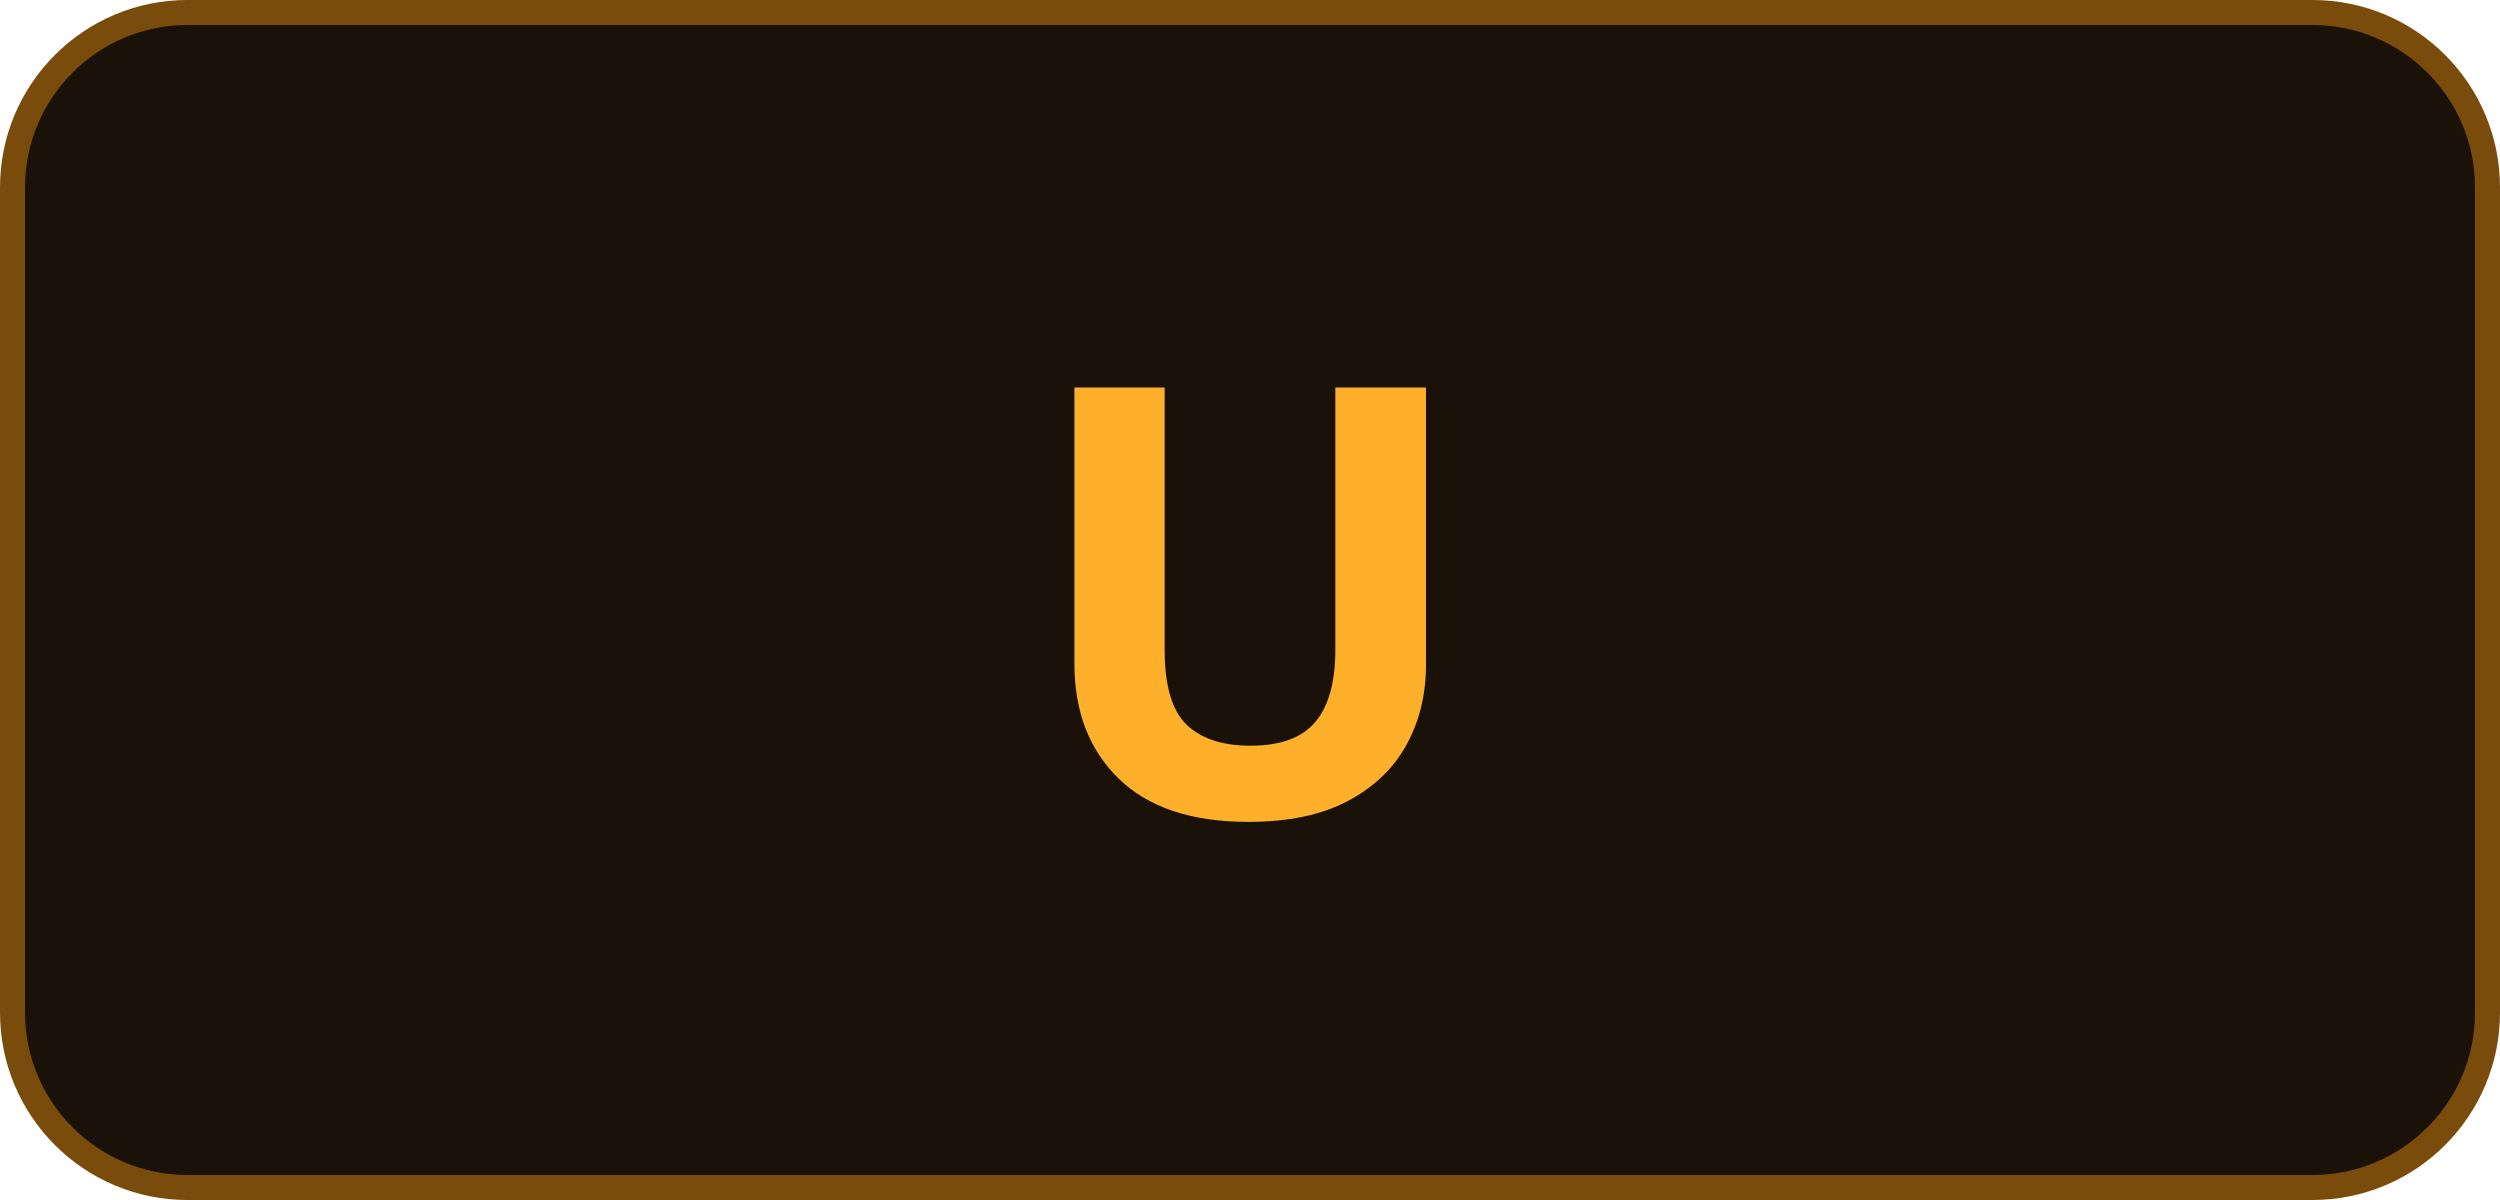
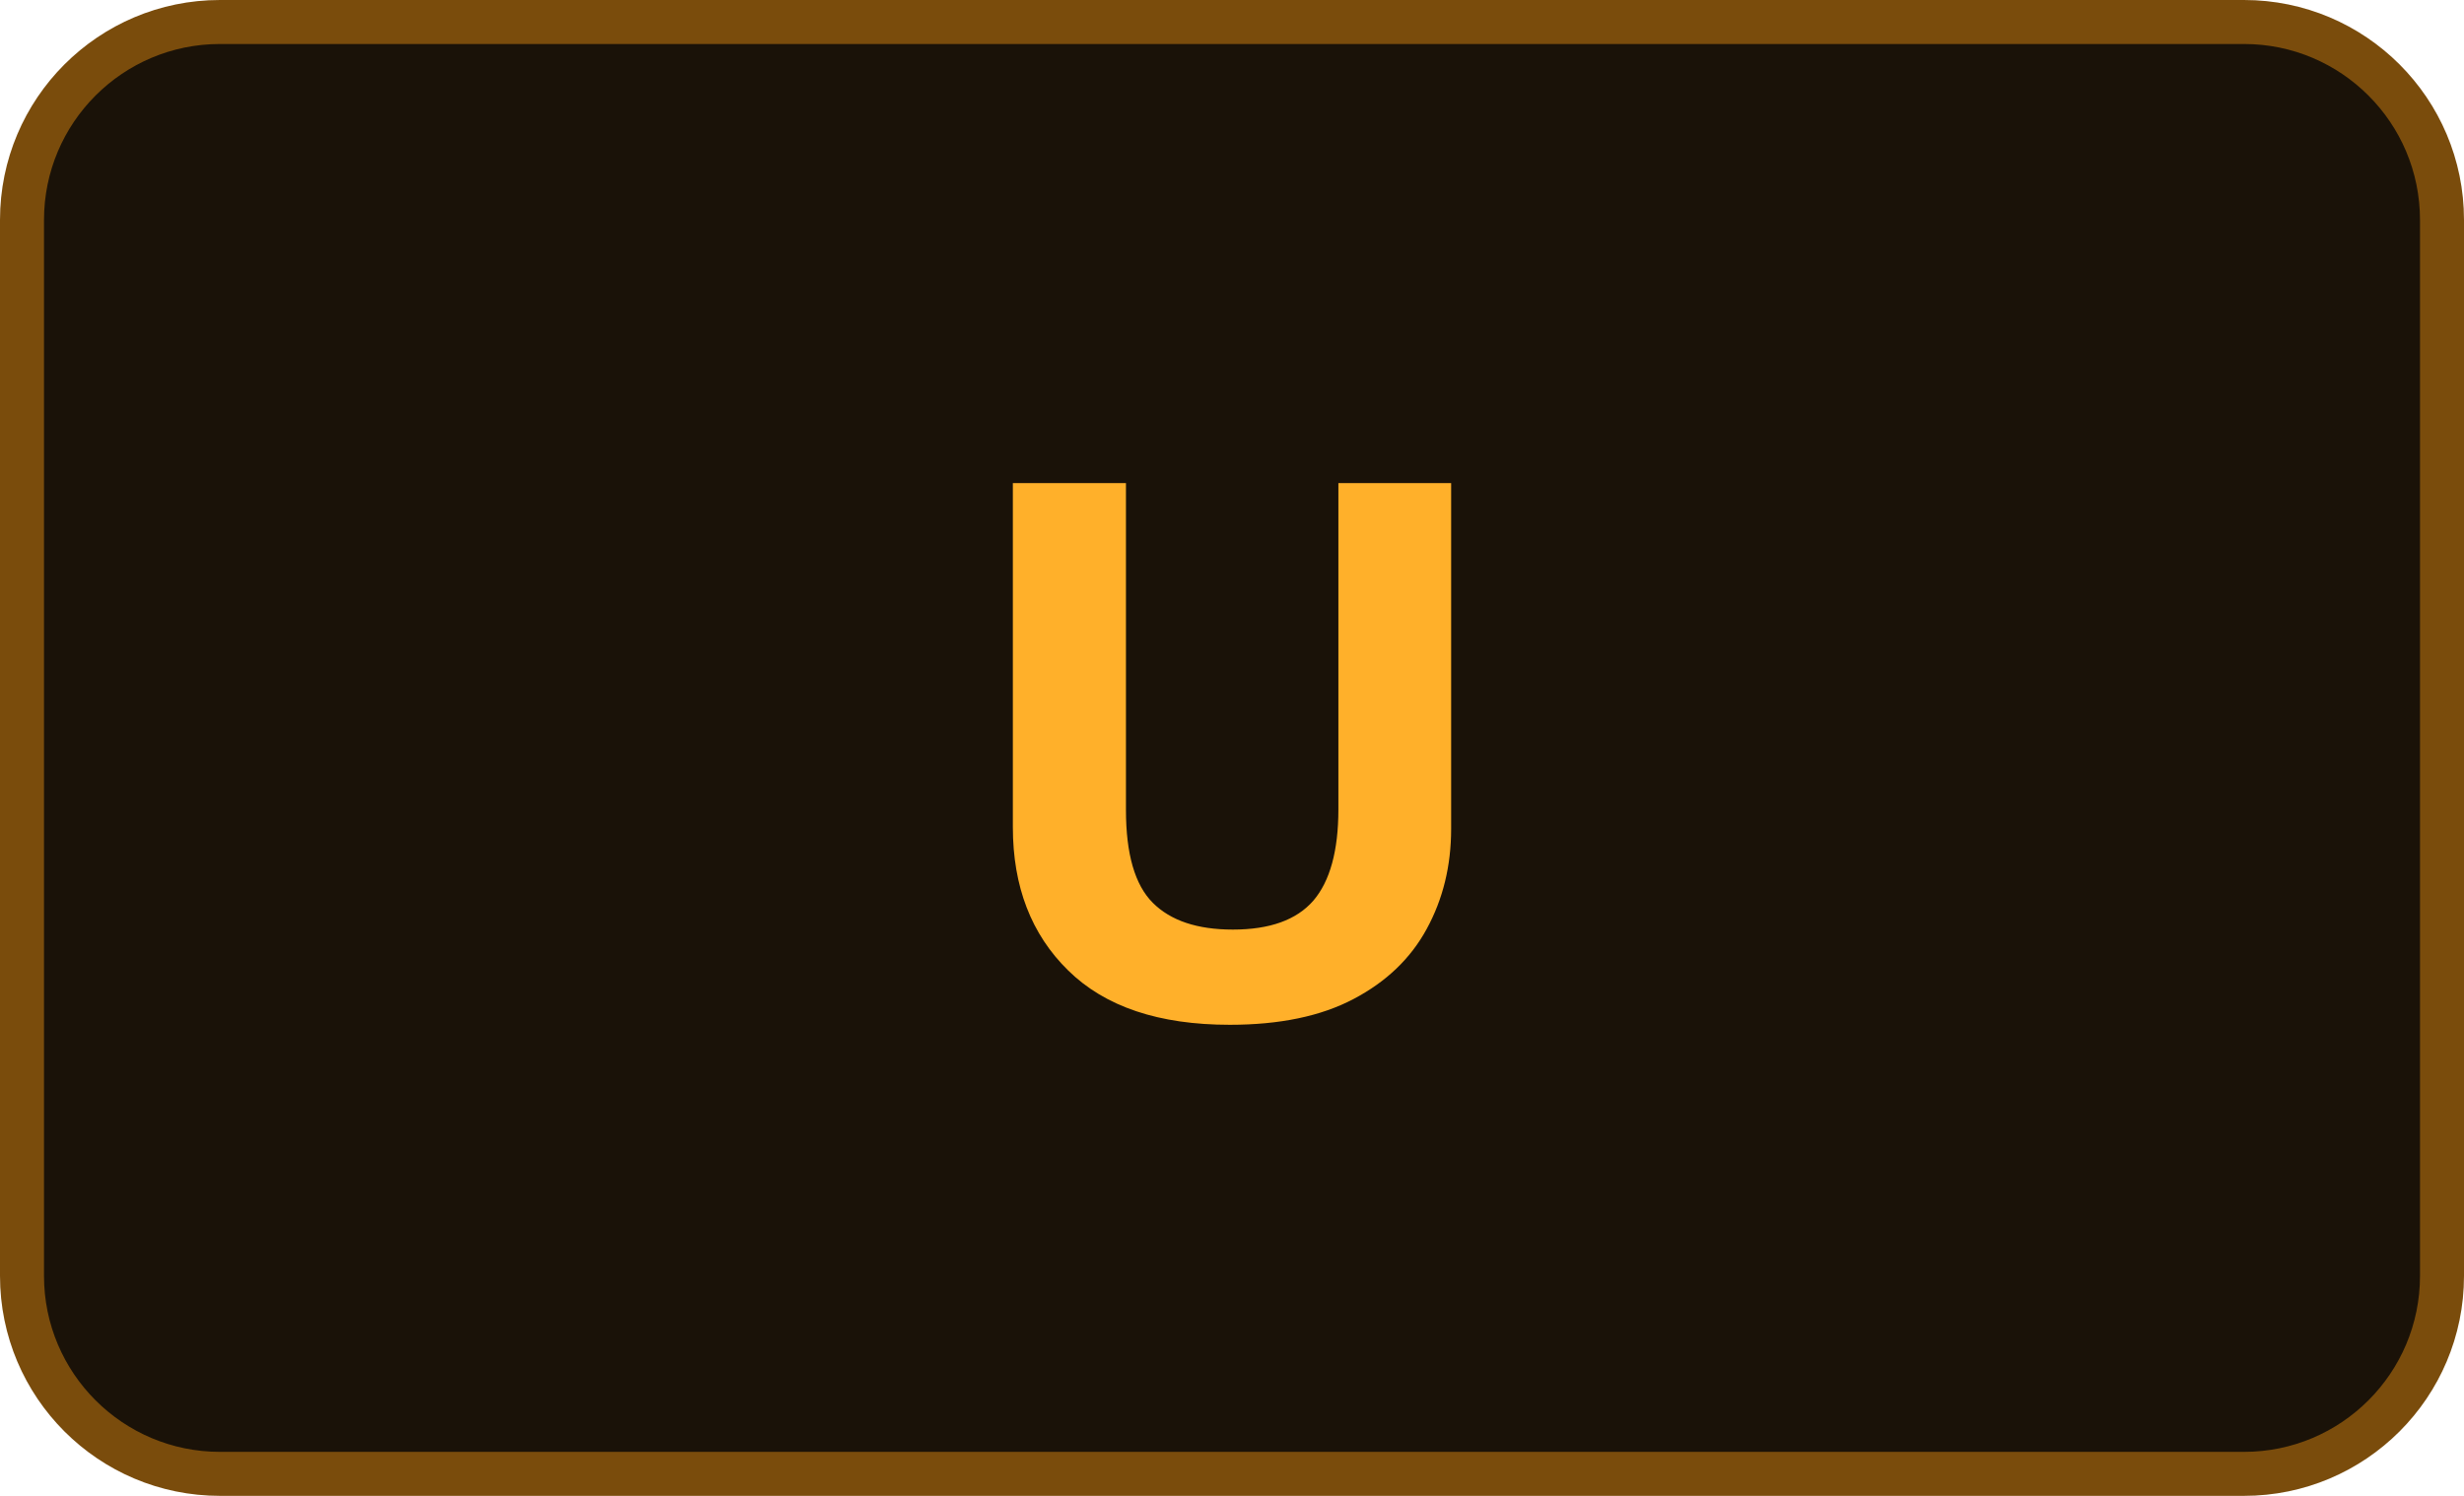
- <svg xmlns="http://www.w3.org/2000/svg" width="100" height="48" viewBox="0 0 100 48">
-   <rect x="0.5" y="0.5" width="99" height="47" rx="7" fill="#1a1208" stroke="#7a4c0c" />
-   <text x="50" y="32.64" font-family="Titillium Web" font-size="24" font-weight="700" fill="#ffb02a" text-anchor="middle">U</text>
+ <svg xmlns="http://www.w3.org/2000/svg" width="112" height="68" viewBox="0 0 112 68">
+   <rect x="1" y="1" width="110" height="66" rx="9" fill="#1a1208" stroke="#7a4c0c" stroke-width="2" />
+   <text x="56" y="46.24" font-family="Titillium Web" font-size="34" font-weight="700" fill="#ffb02a" text-anchor="middle">U</text>
</svg>
